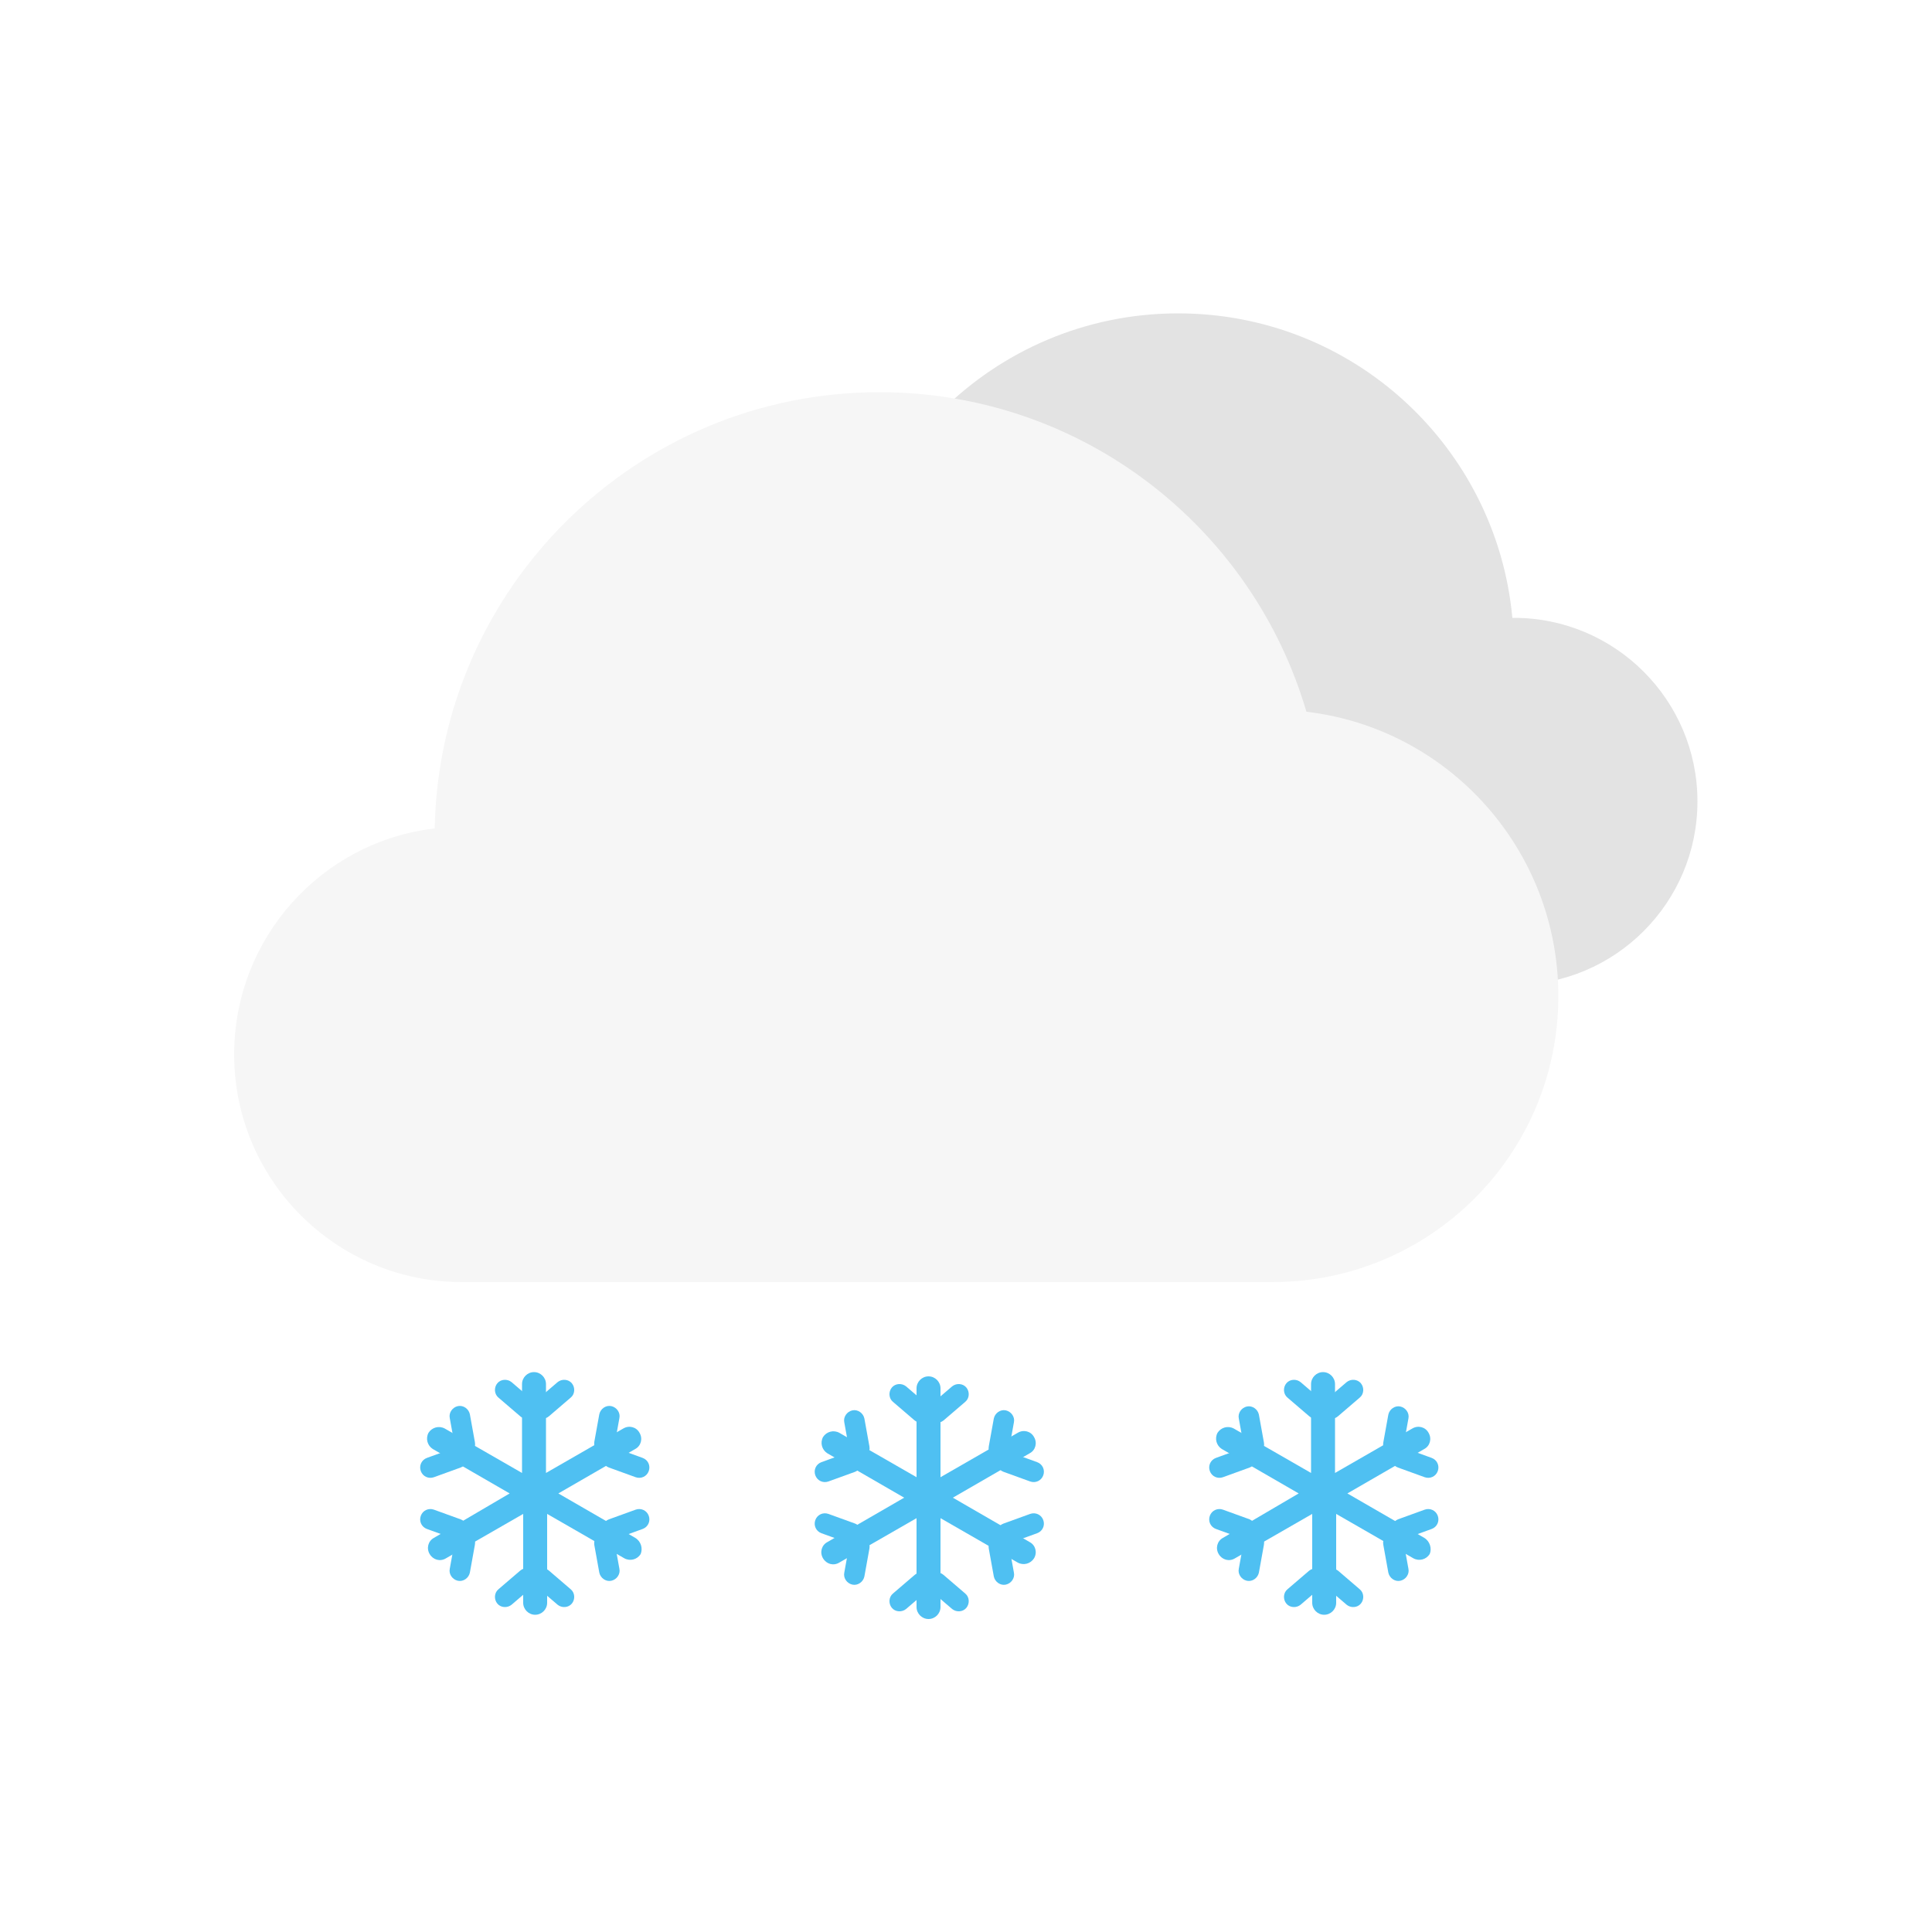
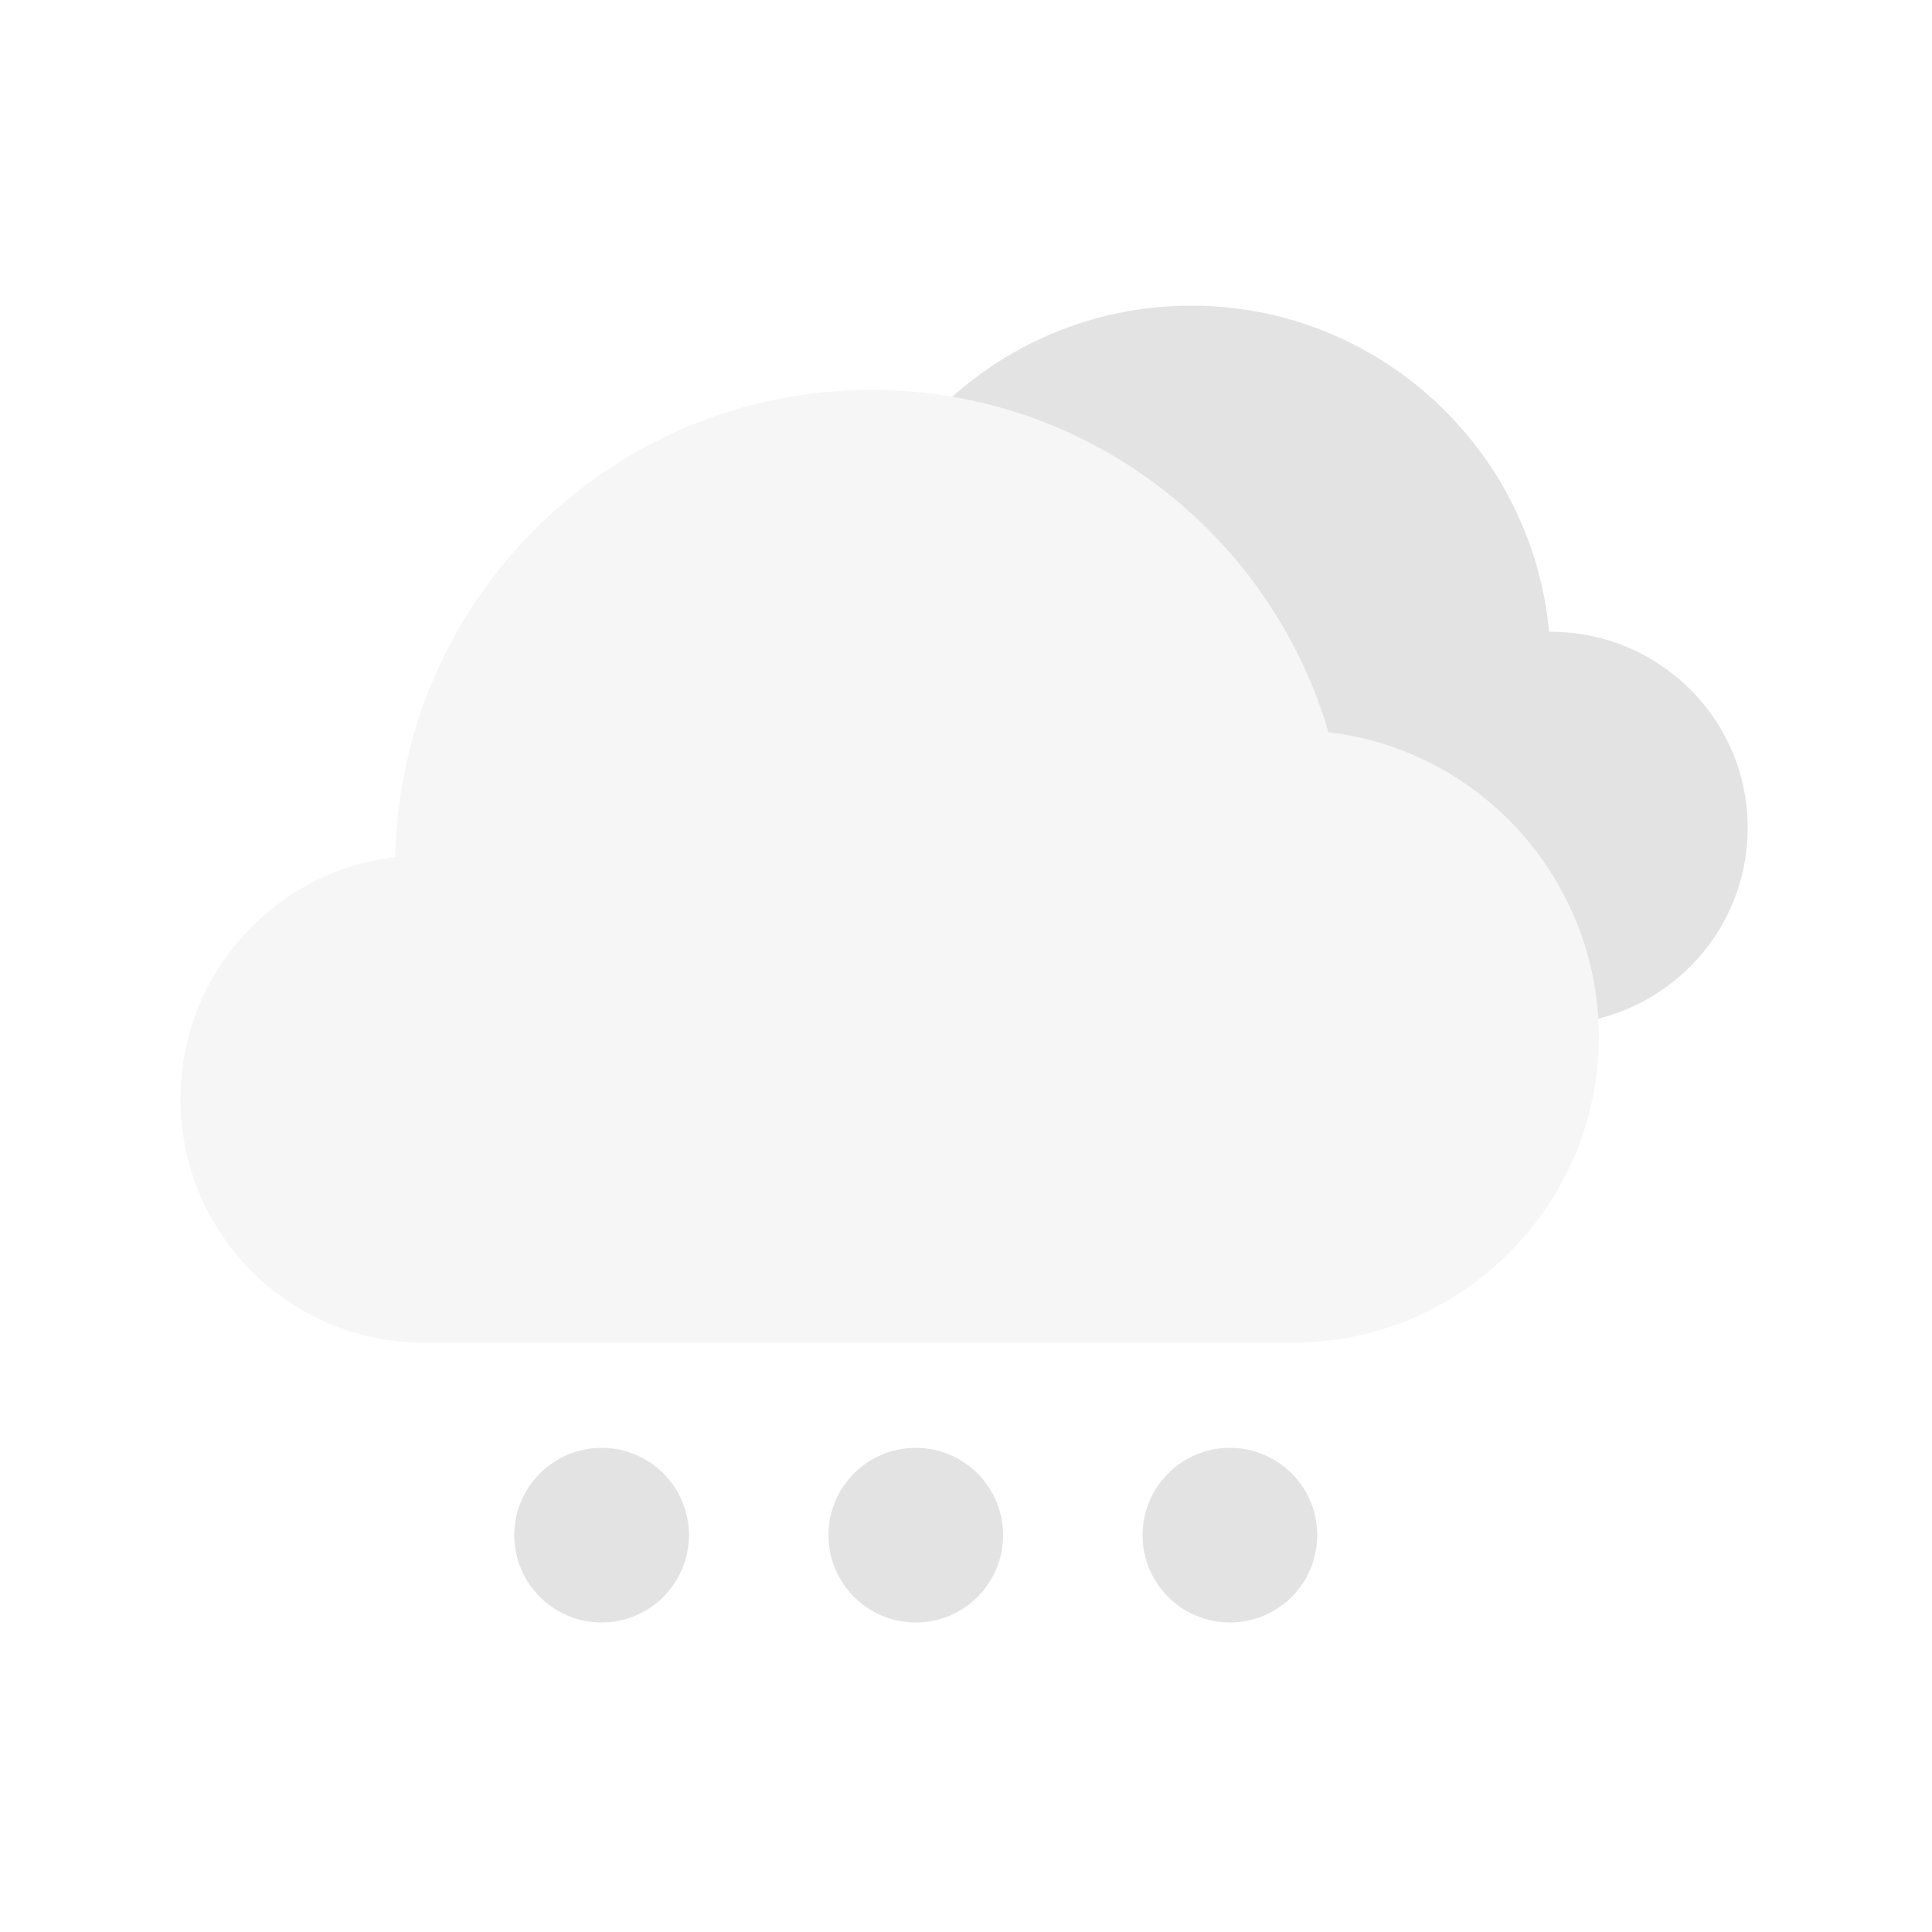
<svg xmlns="http://www.w3.org/2000/svg" version="1.1" x="0px" y="0px" viewBox="0 0 500 500" style="enable-background:new 0 0 500 500;" xml:space="preserve">
  <style type="text/css">
	.st0{fill:#E3E3E3;}
	.st1{fill:#F6F6F6;}
- 	.st2{fill:#4FC0F2;}
</style>
-   <path class="st0" d="M391.8,159.9c-0.1,0-0.3,0-0.4,0c-4.1-44.2-41.2-78.8-86.5-78.8c-48,0-86.9,38.9-86.9,86.9  c0,46.4,36.4,84.3,82.2,86.8v0.1h91.6c26.2,0,47.5-21.3,47.5-47.5S418,159.9,391.8,159.9z" />
-   <path class="st1" d="M338.1,184.2c-14-47.8-58.1-82.7-110.5-82.7c-62.8,0-113.9,50.4-115.1,112.9c-29.2,3.4-51.9,28.3-51.9,58.5  c0,32.5,26.4,58.9,58.9,58.9h209.8c40.9,0,74-33.1,74-74C403.3,219.8,374.8,188.5,338.1,184.2z" />
-   <g>
-     <g>
-       <path class="st2" d="M138.4,366.2L138.4,366.2c-0.9-1.1-0.8-2.8,0.3-3.7l5.6-4.8c1.1-0.9,2.8-0.8,3.7,0.3l0,0    c0.9,1.1,0.8,2.8-0.3,3.7l-5.6,4.8C141,367.5,139.4,367.3,138.4,366.2z" />
-       <path class="st2" d="M138.3,366.2L138.3,366.2c0.9-1.1,0.8-2.8-0.3-3.7l-5.6-4.8c-1.1-0.9-2.8-0.8-3.7,0.3l0,0    c-0.9,1.1-0.8,2.8,0.3,3.7l5.6,4.8C135.7,367.5,137.4,367.3,138.3,366.2z" />
-     </g>
-     <g>
-       <path class="st2" d="M120.8,376.3L120.8,376.3c-1.4,0.3-2.8-0.7-3.1-2.1l-1.3-7.2c-0.3-1.4,0.7-2.8,2.1-3.1h0    c1.4-0.3,2.8,0.7,3.1,2.1l1.3,7.2C123.2,374.7,122.3,376.1,120.8,376.3z" />
-       <path class="st2" d="M120.8,376.4L120.8,376.4c-0.5-1.4-2-2.1-3.4-1.6l-6.9,2.5c-1.4,0.5-2.1,2-1.6,3.4l0,0c0.5,1.4,2,2.1,3.4,1.6    l6.9-2.5C120.6,379.3,121.3,377.8,120.8,376.4z" />
-     </g>
-     <g>
-       <path class="st2" d="M120.8,396.6L120.8,396.6c-0.5,1.4-2,2.1-3.4,1.6l-6.9-2.5c-1.4-0.5-2.1-2-1.6-3.4l0,0c0.5-1.4,2-2.1,3.4-1.6    l6.9,2.5C120.6,393.7,121.3,395.2,120.8,396.6z" />
-       <path class="st2" d="M120.8,396.7L120.8,396.7c-1.4-0.3-2.8,0.7-3.1,2.1l-1.3,7.2c-0.3,1.4,0.7,2.8,2.1,3.1h0    c1.4,0.3,2.8-0.7,3.1-2.1l1.3-7.2C123.2,398.3,122.3,396.9,120.8,396.7z" />
-     </g>
-     <g>
-       <path class="st2" d="M155.9,376.3L155.9,376.3c1.4,0.3,2.8-0.7,3.1-2.1l1.3-7.2c0.3-1.4-0.7-2.8-2.1-3.1l0,0    c-1.4-0.3-2.8,0.7-3.1,2.1l-1.3,7.2C153.6,374.7,154.5,376.1,155.9,376.3z" />
-       <path class="st2" d="M156,376.4L156,376.4c0.5-1.4,2-2.1,3.4-1.6l6.9,2.5c1.4,0.5,2.1,2,1.6,3.4h0c-0.5,1.4-2,2.1-3.4,1.6    l-6.9-2.5C156.2,379.3,155.5,377.8,156,376.4z" />
-     </g>
-     <g>
-       <path class="st2" d="M156,396.6L156,396.6c0.5,1.4,2,2.1,3.4,1.6l6.9-2.5c1.4-0.5,2.1-2,1.6-3.4h0c-0.5-1.4-2-2.1-3.4-1.6    l-6.9,2.5C156.2,393.7,155.5,395.2,156,396.6z" />
-       <path class="st2" d="M155.9,396.7L155.9,396.7c1.4-0.3,2.8,0.7,3.1,2.1l1.3,7.2c0.3,1.4-0.7,2.8-2.1,3.1l0,0    c-1.4,0.3-2.8-0.7-3.1-2.1l-1.3-7.2C153.6,398.3,154.5,396.9,155.9,396.7z" />
-     </g>
-     <g>
-       <path class="st2" d="M138.3,406.8L138.3,406.8c0.9,1.1,0.8,2.8-0.3,3.7l-5.6,4.8c-1.1,0.9-2.8,0.8-3.7-0.3l0,0    c-0.9-1.1-0.8-2.8,0.3-3.7l5.6-4.8C135.7,405.5,137.4,405.7,138.3,406.8z" />
-       <path class="st2" d="M138.4,406.8L138.4,406.8c-0.9,1.1-0.8,2.8,0.3,3.7l5.6,4.8c1.1,0.9,2.8,0.8,3.7-0.3l0,0    c0.9-1.1,0.8-2.8-0.3-3.7l-5.6-4.8C141,405.5,139.4,405.7,138.4,406.8z" />
-     </g>
-     <path class="st2" d="M164.4,398l-19.9-11.5l19.9-11.5c1.5-0.8,2-2.7,1.1-4.2h0c-0.8-1.5-2.7-2-4.2-1.1l-20,11.5v-23   c0-1.7-1.4-3.1-3.1-3.1c-1.7,0-3.1,1.4-3.1,3.1v23l-20-11.5c-1.5-0.8-3.3-0.3-4.2,1.1c-0.8,1.5-0.3,3.3,1.1,4.2l19.9,11.5   L112.3,398c-1.5,0.8-2,2.7-1.1,4.2s2.7,2,4.2,1.1l20-11.5v23c0,1.7,1.4,3.1,3.1,3.1c1.7,0,3.1-1.4,3.1-3.1v-23l20,11.5   c1.5,0.8,3.3,0.3,4.2-1.1h0C166.4,400.7,165.9,398.9,164.4,398z" />
-   </g>
-   <g>
-     <g>
-       <path class="st2" d="M240.5,367.3L240.5,367.3c-0.9-1.1-0.8-2.8,0.3-3.7l5.6-4.8c1.1-0.9,2.8-0.8,3.7,0.3v0    c0.9,1.1,0.8,2.8-0.3,3.7l-5.6,4.8C243.1,368.5,241.5,368.4,240.5,367.3z" />
-       <path class="st2" d="M240.4,367.3L240.4,367.3c0.9-1.1,0.8-2.8-0.3-3.7l-5.6-4.8c-1.1-0.9-2.8-0.8-3.7,0.3v0    c-0.9,1.1-0.8,2.8,0.3,3.7l5.6,4.8C237.8,368.5,239.5,368.4,240.4,367.3z" />
-     </g>
-     <g>
-       <path class="st2" d="M222.9,377.4L222.9,377.4c-1.4,0.3-2.8-0.7-3.1-2.1l-1.3-7.2c-0.3-1.4,0.7-2.8,2.1-3.1h0    c1.4-0.3,2.8,0.7,3.1,2.1l1.3,7.2C225.3,375.8,224.3,377.1,222.9,377.4z" />
-       <path class="st2" d="M222.9,377.5L222.9,377.5c-0.5-1.4-2-2.1-3.4-1.6l-6.9,2.5c-1.4,0.5-2.1,2-1.6,3.4l0,0c0.5,1.4,2,2.1,3.4,1.6    l6.9-2.5C222.6,380.4,223.4,378.8,222.9,377.5z" />
-     </g>
-     <g>
-       <path class="st2" d="M222.9,397.7L222.9,397.7c-0.5,1.4-2,2.1-3.4,1.6l-6.9-2.5c-1.4-0.5-2.1-2-1.6-3.4l0,0c0.5-1.4,2-2.1,3.4-1.6    l6.9,2.5C222.6,394.8,223.4,396.3,222.9,397.7z" />
-       <path class="st2" d="M222.9,397.7L222.9,397.7c-1.4-0.3-2.8,0.7-3.1,2.1l-1.3,7.2c-0.3,1.4,0.7,2.8,2.1,3.1l0,0    c1.4,0.3,2.8-0.7,3.1-2.1l1.3-7.2C225.3,399.4,224.3,398,222.9,397.7z" />
-     </g>
-     <g>
-       <path class="st2" d="M258,377.4L258,377.4c1.4,0.3,2.8-0.7,3.1-2.1l1.3-7.2c0.3-1.4-0.7-2.8-2.1-3.1h0c-1.4-0.3-2.8,0.7-3.1,2.1    l-1.3,7.2C255.6,375.8,256.6,377.1,258,377.4z" />
-       <path class="st2" d="M258.1,377.5L258.1,377.5c0.5-1.4,2-2.1,3.4-1.6l6.9,2.5c1.4,0.5,2.1,2,1.6,3.4l0,0c-0.5,1.4-2,2.1-3.4,1.6    l-6.9-2.5C258.3,380.4,257.6,378.8,258.1,377.5z" />
-     </g>
-     <g>
-       <path class="st2" d="M258.1,397.7L258.1,397.7c0.5,1.4,2,2.1,3.4,1.6l6.9-2.5c1.4-0.5,2.1-2,1.6-3.4l0,0c-0.5-1.4-2-2.1-3.4-1.6    l-6.9,2.5C258.3,394.8,257.6,396.3,258.1,397.7z" />
-       <path class="st2" d="M258,397.7L258,397.7c1.4-0.3,2.8,0.7,3.1,2.1l1.3,7.2c0.3,1.4-0.7,2.8-2.1,3.1h0c-1.4,0.3-2.8-0.7-3.1-2.1    l-1.3-7.2C255.6,399.4,256.6,398,258,397.7z" />
-     </g>
-     <g>
-       <path class="st2" d="M240.4,407.9L240.4,407.9c0.9,1.1,0.8,2.8-0.3,3.7l-5.6,4.8c-1.1,0.9-2.8,0.8-3.7-0.3l0,0    c-0.9-1.1-0.8-2.8,0.3-3.7l5.6-4.8C237.8,406.6,239.5,406.8,240.4,407.9z" />
-       <path class="st2" d="M240.5,407.9L240.5,407.9c-0.9,1.1-0.8,2.8,0.3,3.7l5.6,4.8c1.1,0.9,2.8,0.8,3.7-0.3l0,0    c0.9-1.1,0.8-2.8-0.3-3.7l-5.6-4.8C243.1,406.6,241.5,406.8,240.5,407.9z" />
-     </g>
-     <path class="st2" d="M266.5,399.1l-19.9-11.5l19.9-11.5c1.5-0.8,2-2.7,1.1-4.2h0c-0.8-1.5-2.7-2-4.2-1.1l-20,11.5v-23   c0-1.7-1.4-3.1-3.1-3.1c-1.7,0-3.1,1.4-3.1,3.1v23l-20-11.5c-1.5-0.8-3.3-0.3-4.2,1.1c-0.8,1.5-0.3,3.3,1.1,4.2l19.9,11.5   l-19.9,11.5c-1.5,0.8-2,2.7-1.1,4.2s2.7,2,4.2,1.1l20-11.5v23c0,1.7,1.4,3.1,3.1,3.1c1.7,0,3.1-1.4,3.1-3.1v-23l20,11.5   c1.5,0.8,3.3,0.3,4.2-1.1h0C268.5,401.8,268,399.9,266.5,399.1z" />
-   </g>
-   <g>
-     <g>
-       <path class="st2" d="M342.6,366.2L342.6,366.2c-0.9-1.1-0.8-2.8,0.3-3.7l5.6-4.8c1.1-0.9,2.8-0.8,3.7,0.3l0,0    c0.9,1.1,0.8,2.8-0.3,3.7l-5.6,4.8C345.2,367.5,343.5,367.4,342.6,366.2z" />
-       <path class="st2" d="M342.5,366.2L342.5,366.2c0.9-1.1,0.8-2.8-0.3-3.7l-5.6-4.8c-1.1-0.9-2.8-0.8-3.7,0.3h0    c-0.9,1.1-0.8,2.8,0.3,3.7l5.6,4.8C339.9,367.5,341.6,367.4,342.5,366.2z" />
-     </g>
-     <g>
-       <path class="st2" d="M325,376.4L325,376.4c-1.4,0.3-2.8-0.7-3.1-2.1l-1.3-7.2c-0.3-1.4,0.7-2.8,2.1-3.1l0,0    c1.4-0.3,2.8,0.7,3.1,2.1l1.3,7.2C327.4,374.7,326.4,376.1,325,376.4z" />
-       <path class="st2" d="M325,376.4L325,376.4c-0.5-1.4-2-2.1-3.4-1.6l-6.9,2.5c-1.4,0.5-2.1,2-1.6,3.4l0,0c0.5,1.4,2,2.1,3.4,1.6    l6.9-2.5C324.7,379.3,325.5,377.8,325,376.4z" />
-     </g>
-     <g>
-       <path class="st2" d="M325,396.6L325,396.6c-0.5,1.4-2,2.1-3.4,1.6l-6.9-2.5c-1.4-0.5-2.1-2-1.6-3.4l0,0c0.5-1.4,2-2.1,3.4-1.6    l6.9,2.5C324.7,393.8,325.5,395.3,325,396.6z" />
-       <path class="st2" d="M325,396.7L325,396.7c-1.4-0.3-2.8,0.7-3.1,2.1l-1.3,7.2c-0.3,1.4,0.7,2.8,2.1,3.1l0,0    c1.4,0.3,2.8-0.7,3.1-2.1l1.3-7.2C327.4,398.3,326.4,397,325,396.7z" />
-     </g>
-     <g>
-       <path class="st2" d="M360.1,376.4L360.1,376.4c1.4,0.3,2.8-0.7,3.1-2.1l1.3-7.2c0.3-1.4-0.7-2.8-2.1-3.1h0    c-1.4-0.3-2.8,0.7-3.1,2.1l-1.3,7.2C357.7,374.7,358.7,376.1,360.1,376.4z" />
-       <path class="st2" d="M360.2,376.4L360.2,376.4c0.5-1.4,2-2.1,3.4-1.6l6.9,2.5c1.4,0.5,2.1,2,1.6,3.4l0,0c-0.5,1.4-2,2.1-3.4,1.6    l-6.9-2.5C360.4,379.3,359.7,377.8,360.2,376.4z" />
-     </g>
-     <g>
-       <path class="st2" d="M360.2,396.6L360.2,396.6c0.5,1.4,2,2.1,3.4,1.6l6.9-2.5c1.4-0.5,2.1-2,1.6-3.4l0,0c-0.5-1.4-2-2.1-3.4-1.6    l-6.9,2.5C360.4,393.8,359.7,395.3,360.2,396.6z" />
-       <path class="st2" d="M360.1,396.7L360.1,396.7c1.4-0.3,2.8,0.7,3.1,2.1l1.3,7.2c0.3,1.4-0.7,2.8-2.1,3.1h0    c-1.4,0.3-2.8-0.7-3.1-2.1l-1.3-7.2C357.7,398.3,358.7,397,360.1,396.7z" />
-     </g>
-     <g>
-       <path class="st2" d="M342.5,406.8L342.5,406.8c0.9,1.1,0.8,2.8-0.3,3.7l-5.6,4.8c-1.1,0.9-2.8,0.8-3.7-0.3h0    c-0.9-1.1-0.8-2.8,0.3-3.7l5.6-4.8C339.9,405.6,341.6,405.7,342.5,406.8z" />
-       <path class="st2" d="M342.6,406.8L342.6,406.8c-0.9,1.1-0.8,2.8,0.3,3.7l5.6,4.8c1.1,0.9,2.8,0.8,3.7-0.3l0,0    c0.9-1.1,0.8-2.8-0.3-3.7l-5.6-4.8C345.2,405.6,343.5,405.7,342.6,406.8z" />
-     </g>
-     <path class="st2" d="M368.6,398l-19.9-11.5l19.9-11.5c1.5-0.8,2-2.7,1.1-4.2h0c-0.8-1.5-2.7-2-4.2-1.1l-20,11.5v-23   c0-1.7-1.4-3.1-3.1-3.1c-1.7,0-3.1,1.4-3.1,3.1v23l-20-11.5c-1.5-0.8-3.3-0.3-4.2,1.1c-0.8,1.5-0.3,3.3,1.1,4.2l19.9,11.5   L316.5,398c-1.5,0.8-2,2.7-1.1,4.2s2.7,2,4.2,1.1l20-11.5v23c0,1.7,1.4,3.1,3.1,3.1c1.7,0,3.1-1.4,3.1-3.1v-23l20,11.5   c1.5,0.8,3.3,0.3,4.2-1.1h0C370.6,400.8,370.1,398.9,368.6,398z" />
-   </g>
+   <circle class="st0" cx="318.3" cy="397.3" r="22.6" />
+   <circle class="st0" cx="155.7" cy="397.3" r="22.6" />
+   <circle class="st0" cx="237" cy="397.3" r="22.6" />
+   <path class="st0" d="M401.3,163.5c-0.1,0-0.3,0-0.4,0c-4.4-47.3-44.2-84.4-92.6-84.4c-51.4,0-93,41.7-93,93  c0,49.7,38.9,90.3,88,92.9v0.1h98.1c28.1,0,50.9-22.8,50.9-50.9S429.4,163.5,401.3,163.5z" />
+   <path class="st1" d="M343.8,189.5c-15-51.2-62.2-88.6-118.3-88.6c-67.3,0-121.9,54-123.2,120.9c-31.3,3.7-55.6,30.3-55.6,62.6  c0,34.9,28.2,63.1,63.1,63.1h224.7c43.7,0,79.3-35.5,79.3-79.3C413.6,227.6,383.1,194.1,343.8,189.5z" />
</svg>
